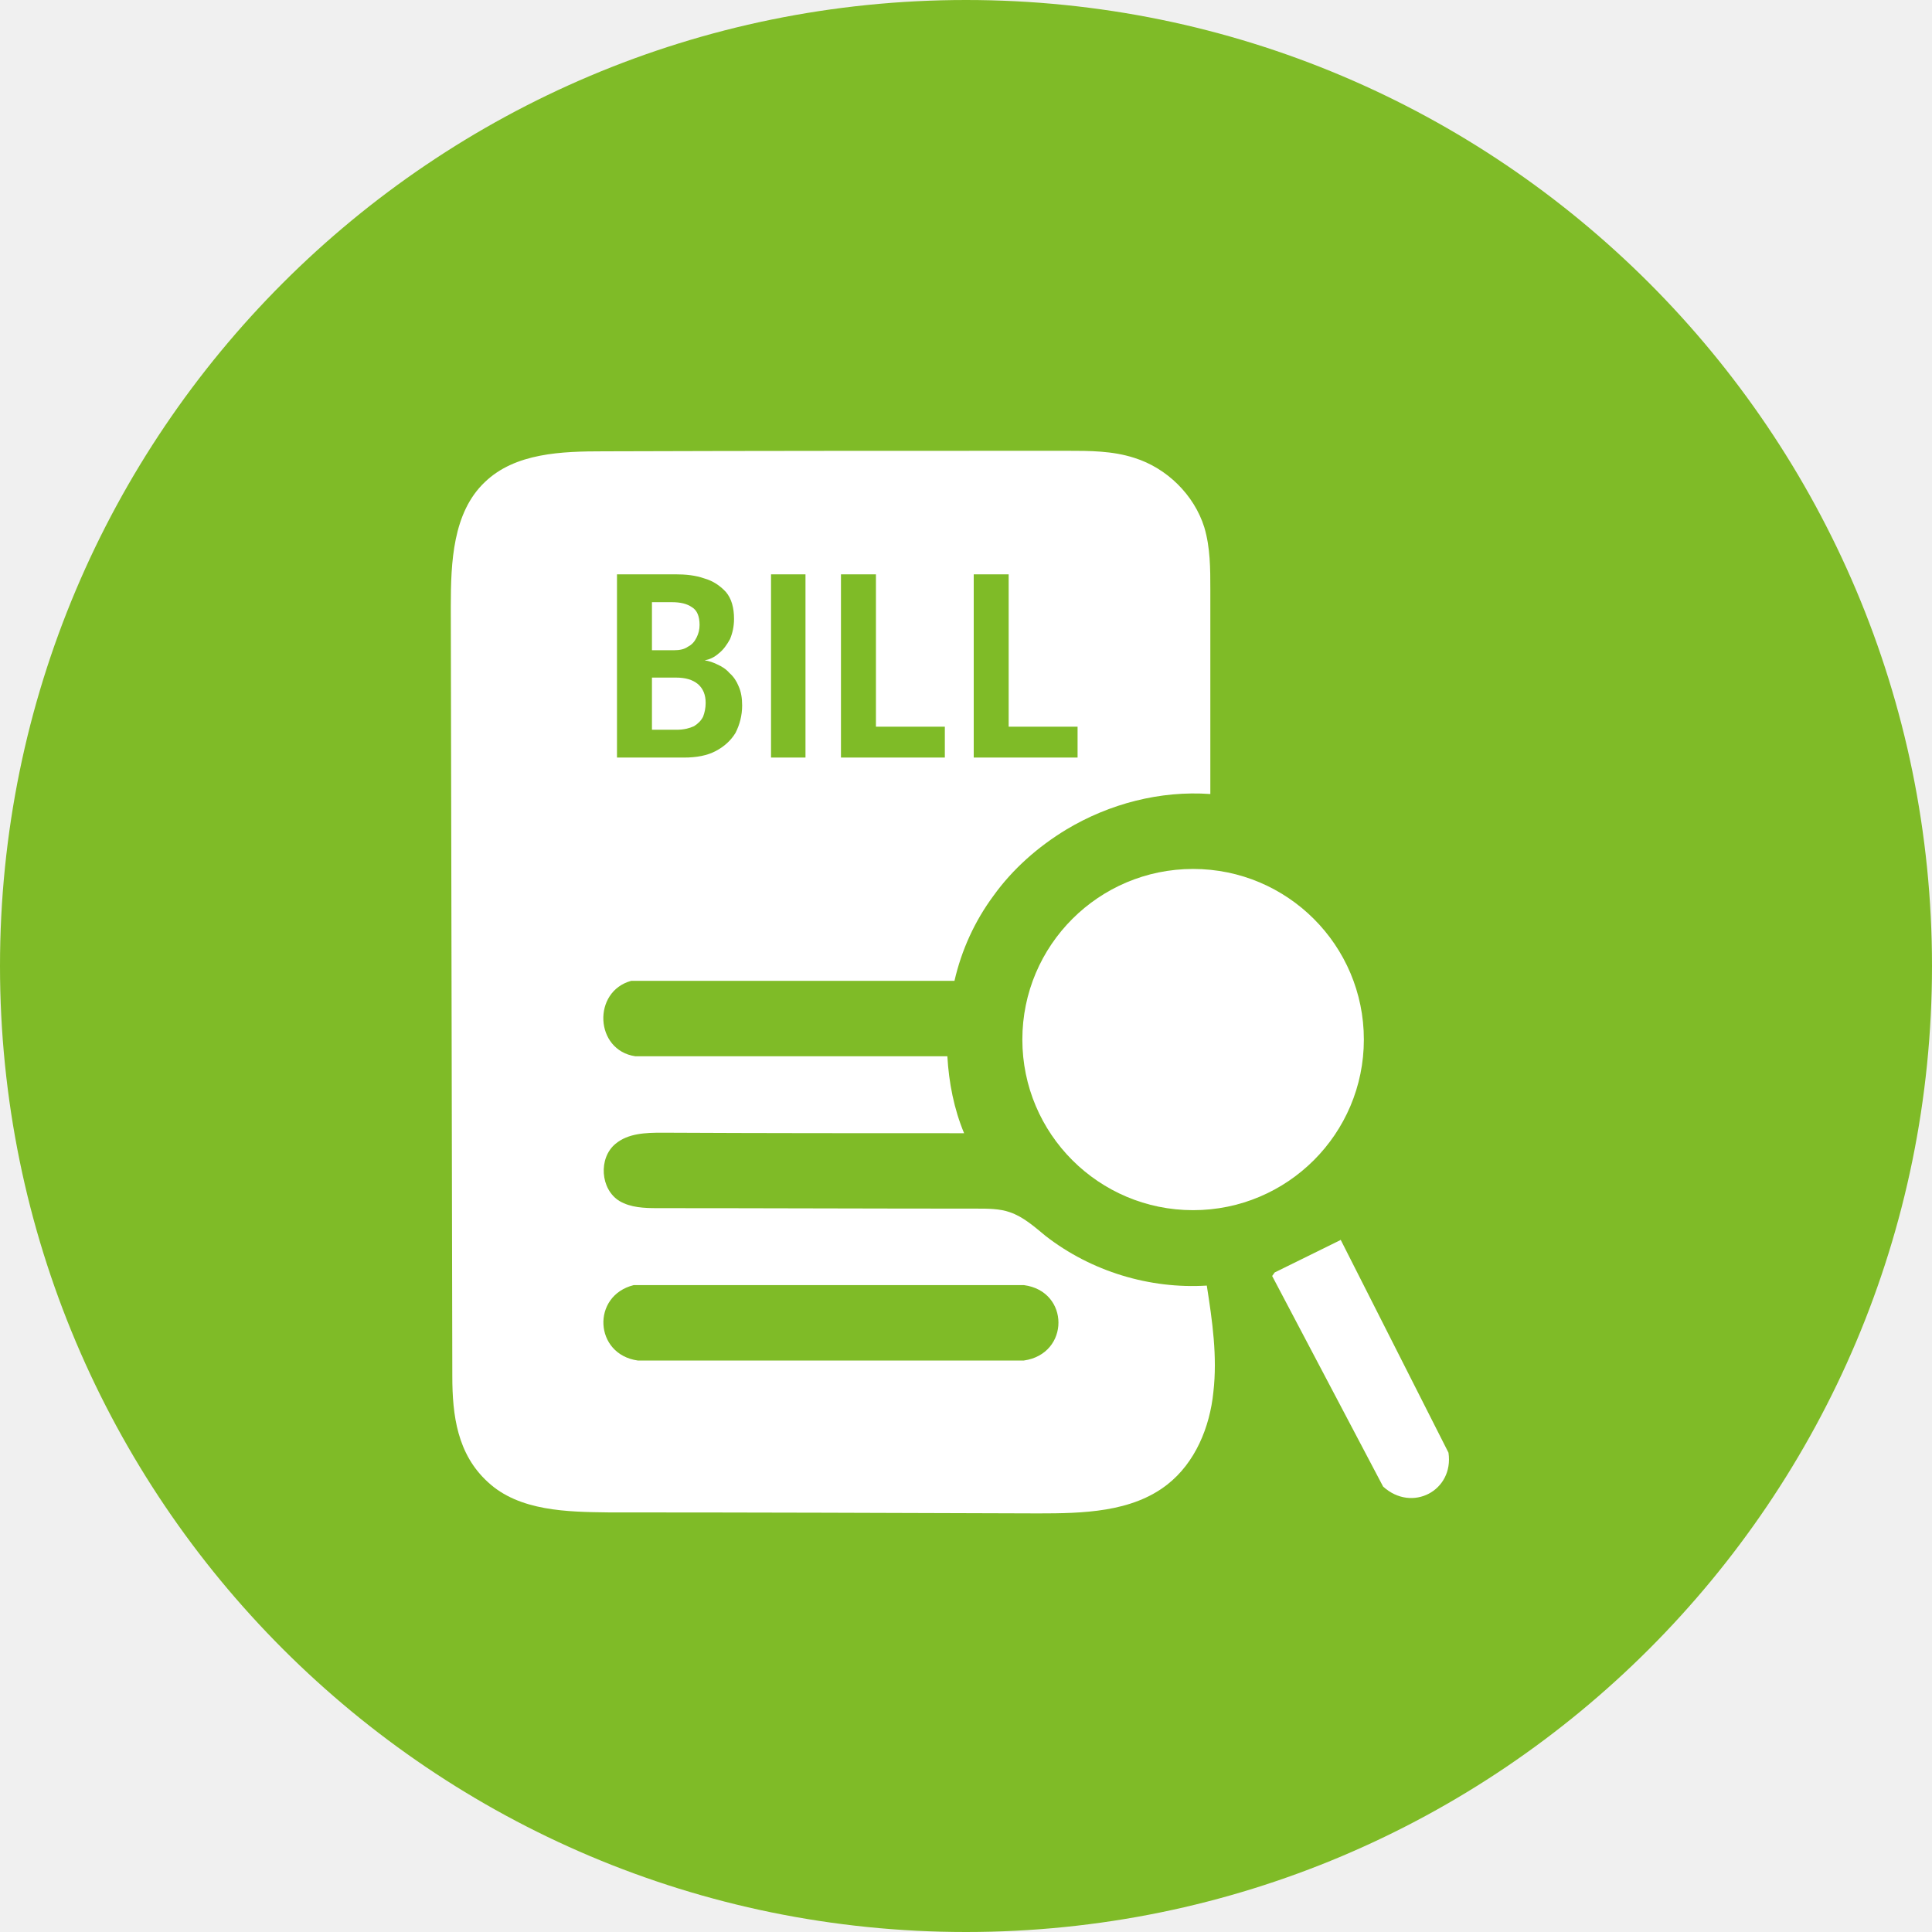
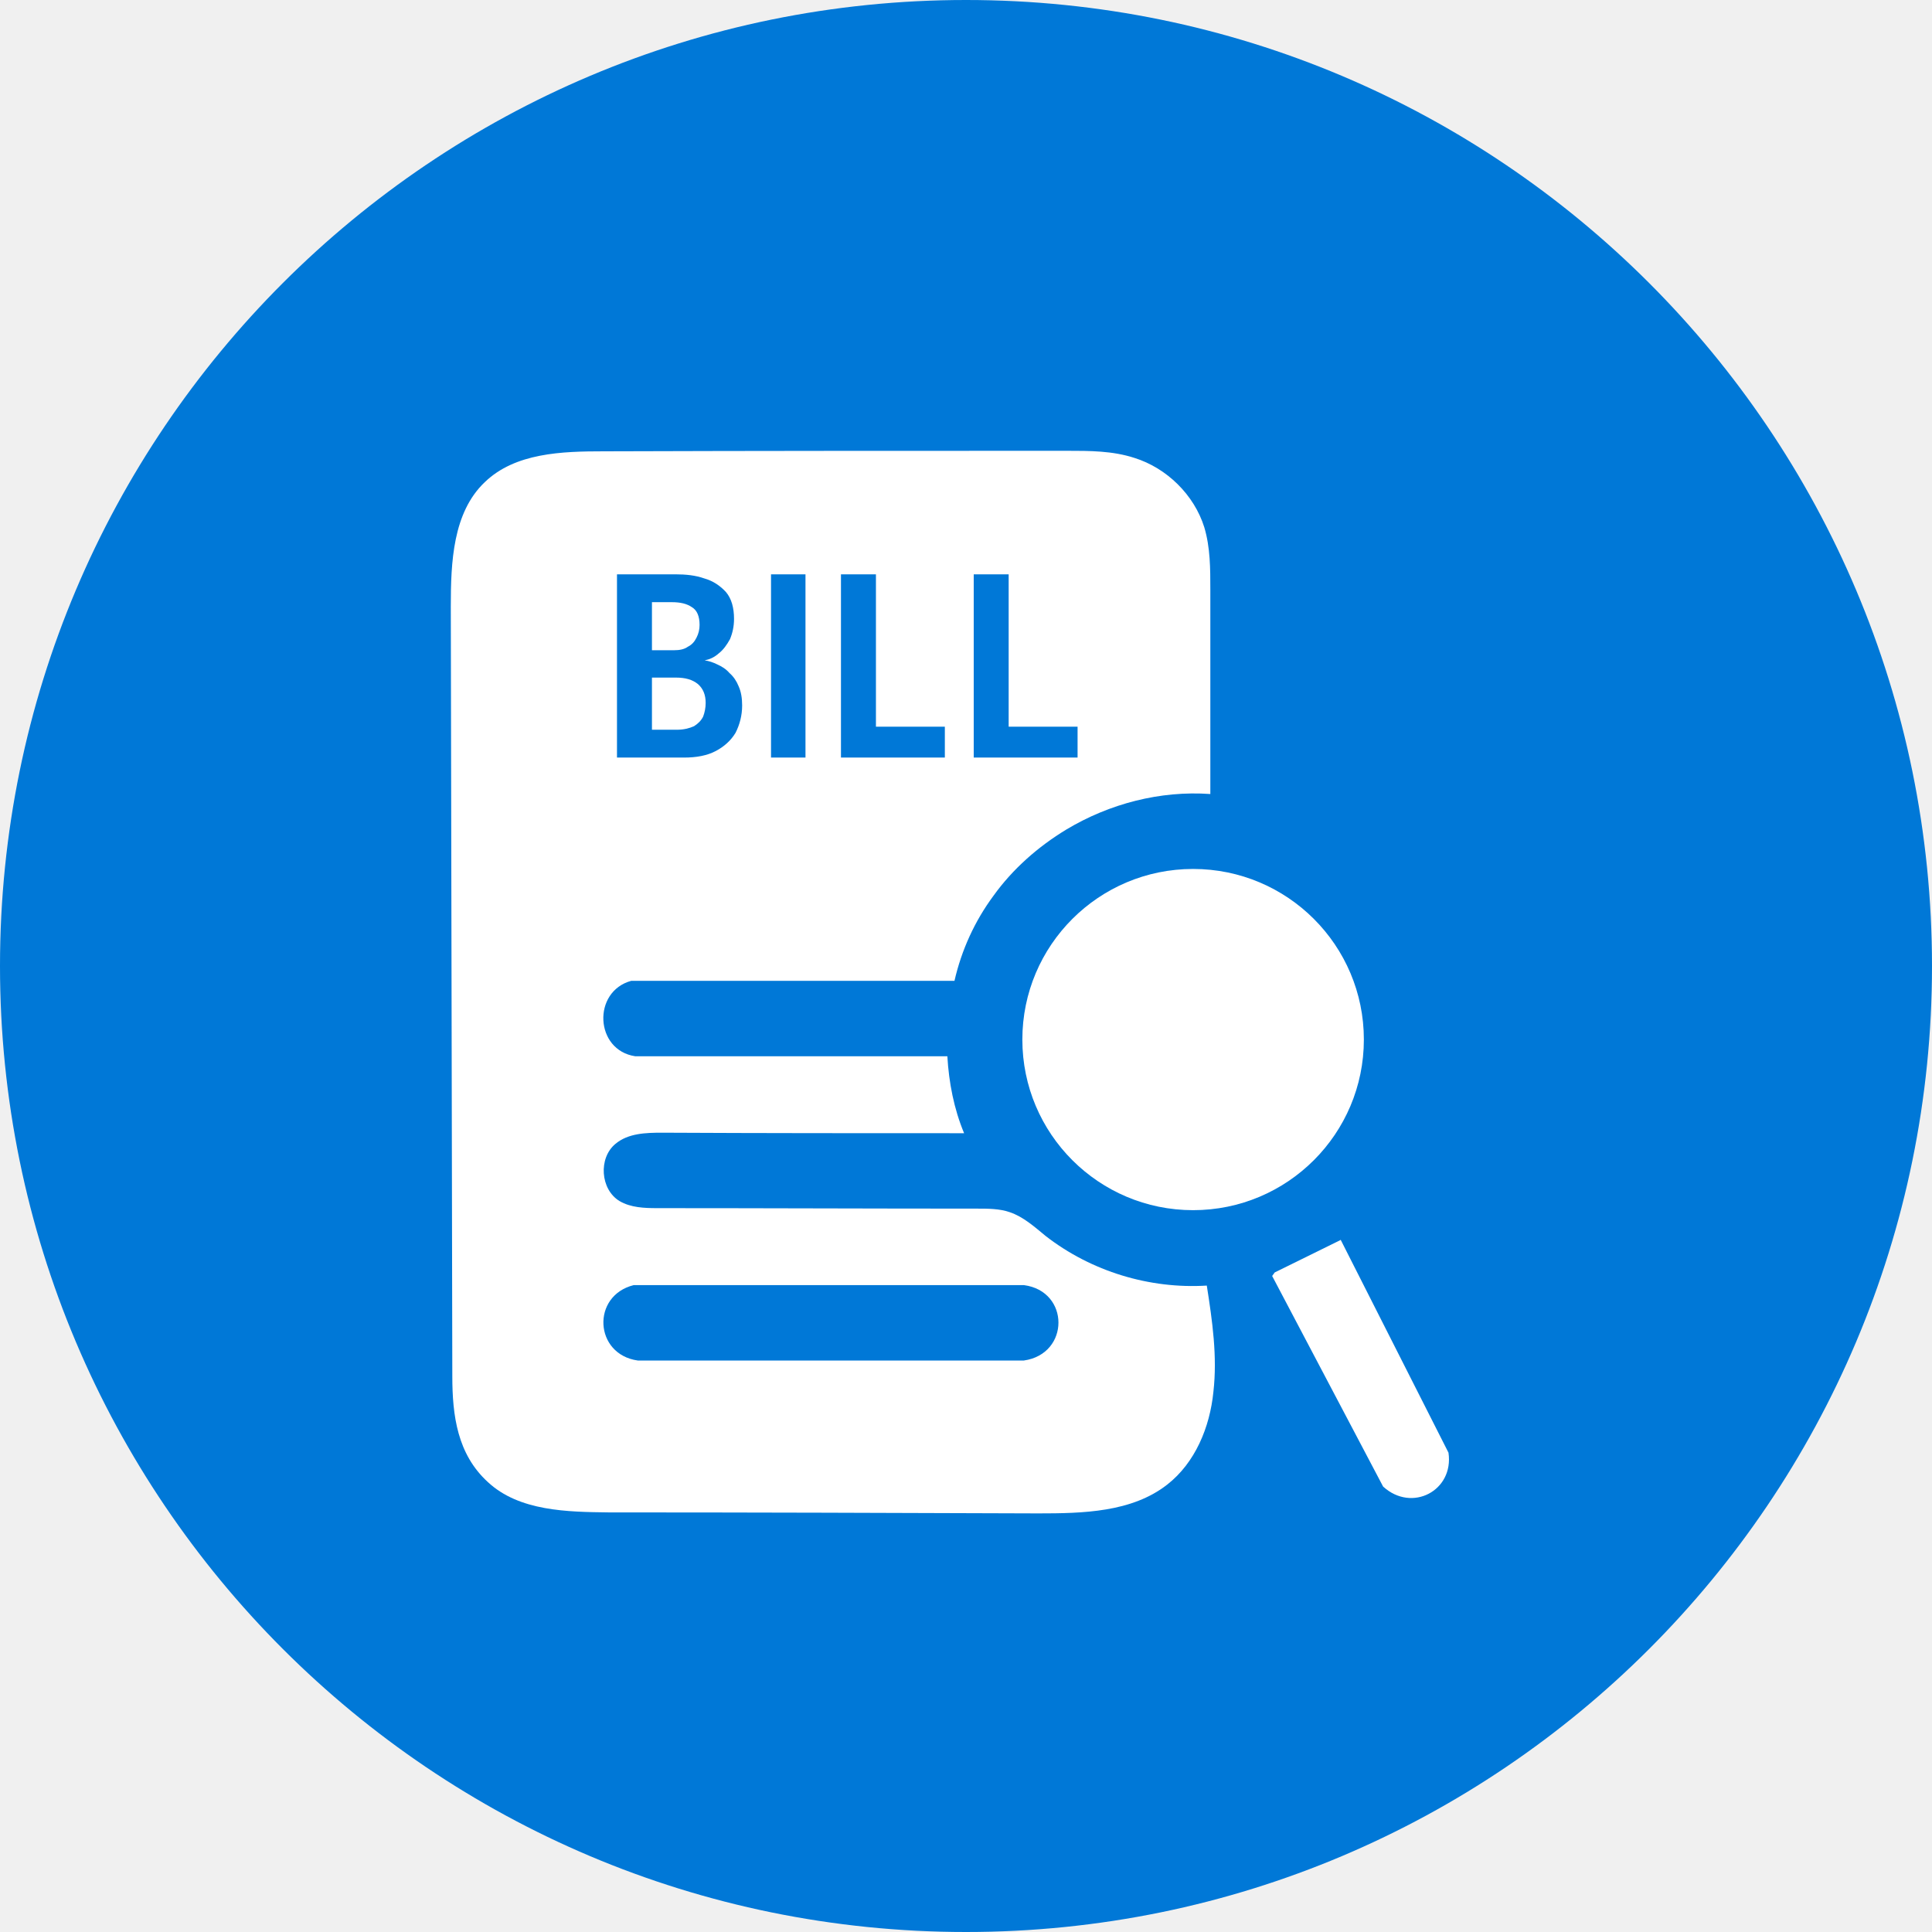
<svg xmlns="http://www.w3.org/2000/svg" width="60" height="60" viewBox="0 0 60 60" fill="none">
-   <circle cx="30" cy="30" r="30" fill="#7FBB27" />
-   <g clip-path="url(#clip0_2107_55)">
+   <circle cx="30" cy="30" r="30" fill="#0078D7" />
+   <g clip-path="url(#clip0_2139_41)">
    <path d="M21.49 18.858C21.333 18.748 21.128 18.701 20.861 18.701H20.247V20.194H20.924C21.113 20.194 21.254 20.163 21.364 20.084C21.49 20.021 21.569 19.927 21.632 19.801C21.695 19.676 21.726 19.55 21.726 19.408C21.726 19.141 21.648 18.952 21.49 18.858ZM21.679 21.248C21.506 21.106 21.286 21.043 20.987 21.043H20.247V22.663H21.018C21.239 22.663 21.412 22.616 21.553 22.553C21.679 22.474 21.774 22.38 21.837 22.254C21.884 22.128 21.915 21.987 21.915 21.829C21.915 21.578 21.837 21.389 21.679 21.248ZM21.679 21.248C21.506 21.106 21.286 21.043 20.987 21.043H20.247V22.663H21.018C21.239 22.663 21.412 22.616 21.553 22.553C21.679 22.474 21.774 22.38 21.837 22.254C21.884 22.128 21.915 21.987 21.915 21.829C21.915 21.578 21.837 21.389 21.679 21.248ZM21.49 18.858C21.333 18.748 21.128 18.701 20.861 18.701H20.247V20.194H20.924C21.113 20.194 21.254 20.163 21.364 20.084C21.49 20.021 21.569 19.927 21.632 19.801C21.695 19.676 21.726 19.55 21.726 19.408C21.726 19.141 21.648 18.952 21.49 18.858ZM21.49 18.858C21.333 18.748 21.128 18.701 20.861 18.701H20.247V20.194H20.924C21.113 20.194 21.254 20.163 21.364 20.084C21.49 20.021 21.569 19.927 21.632 19.801C21.695 19.676 21.726 19.55 21.726 19.408C21.726 19.141 21.648 18.952 21.49 18.858ZM21.679 21.248C21.506 21.106 21.286 21.043 20.987 21.043H20.247V22.663H21.018C21.239 22.663 21.412 22.616 21.553 22.553C21.679 22.474 21.774 22.38 21.837 22.254C21.884 22.128 21.915 21.987 21.915 21.829C21.915 21.578 21.837 21.389 21.679 21.248ZM21.679 21.248C21.506 21.106 21.286 21.043 20.987 21.043H20.247V22.663H21.018C21.239 22.663 21.412 22.616 21.553 22.553C21.679 22.474 21.774 22.38 21.837 22.254C21.884 22.128 21.915 21.987 21.915 21.829C21.915 21.578 21.837 21.389 21.679 21.248ZM21.49 18.858C21.333 18.748 21.128 18.701 20.861 18.701H20.247V20.194H20.924C21.113 20.194 21.254 20.163 21.364 20.084C21.49 20.021 21.569 19.927 21.632 19.801C21.695 19.676 21.726 19.55 21.726 19.408C21.726 19.141 21.648 18.952 21.49 18.858ZM21.49 18.858C21.333 18.748 21.128 18.701 20.861 18.701H20.247V20.194H20.924C21.113 20.194 21.254 20.163 21.364 20.084C21.49 20.021 21.569 19.927 21.632 19.801C21.695 19.676 21.726 19.55 21.726 19.408C21.726 19.141 21.648 18.952 21.49 18.858ZM21.679 21.248C21.506 21.106 21.286 21.043 20.987 21.043H20.247V22.663H21.018C21.239 22.663 21.412 22.616 21.553 22.553C21.679 22.474 21.774 22.38 21.837 22.254C21.884 22.128 21.915 21.987 21.915 21.829C21.915 21.578 21.837 21.389 21.679 21.248ZM21.679 21.248C21.506 21.106 21.286 21.043 20.987 21.043H20.247V22.663H21.018C21.239 22.663 21.412 22.616 21.553 22.553C21.679 22.474 21.774 22.38 21.837 22.254C21.884 22.128 21.915 21.987 21.915 21.829C21.915 21.578 21.837 21.389 21.679 21.248ZM21.49 18.858C21.333 18.748 21.128 18.701 20.861 18.701H20.247V20.194H20.924C21.113 20.194 21.254 20.163 21.364 20.084C21.49 20.021 21.569 19.927 21.632 19.801C21.695 19.676 21.726 19.55 21.726 19.408C21.726 19.141 21.648 18.952 21.49 18.858ZM21.49 18.858C21.333 18.748 21.128 18.701 20.861 18.701H20.247V20.194H20.924C21.113 20.194 21.254 20.163 21.364 20.084C21.49 20.021 21.569 19.927 21.632 19.801C21.695 19.676 21.726 19.55 21.726 19.408C21.726 19.141 21.648 18.952 21.49 18.858ZM21.679 21.248C21.506 21.106 21.286 21.043 20.987 21.043H20.247V22.663H21.018C21.239 22.663 21.412 22.616 21.553 22.553C21.679 22.474 21.774 22.38 21.837 22.254C21.884 22.128 21.915 21.987 21.915 21.829C21.915 21.578 21.837 21.389 21.679 21.248ZM21.679 21.248C21.506 21.106 21.286 21.043 20.987 21.043H20.247V22.663H21.018C21.239 22.663 21.412 22.616 21.553 22.553C21.679 22.474 21.774 22.38 21.837 22.254C21.884 22.128 21.915 21.987 21.915 21.829C21.915 21.578 21.837 21.389 21.679 21.248ZM21.364 20.084C21.49 20.021 21.569 19.927 21.632 19.801C21.695 19.676 21.726 19.55 21.726 19.408C21.726 19.141 21.648 18.952 21.49 18.858C21.333 18.748 21.128 18.701 20.861 18.701H20.247V20.194H20.924C21.113 20.194 21.254 20.163 21.364 20.084ZM37.478 39.925C35.7 40.035 33.89 39.485 32.474 38.385C32.128 38.102 31.782 37.787 31.357 37.645C31.042 37.535 30.68 37.535 30.35 37.535C27.029 37.535 23.725 37.52 20.405 37.52C20.011 37.52 19.586 37.504 19.24 37.3C18.642 36.938 18.579 35.963 19.114 35.523C19.508 35.193 20.058 35.177 20.562 35.177C23.693 35.193 26.809 35.193 29.941 35.193C29.626 34.438 29.468 33.621 29.421 32.803H19.728C18.469 32.615 18.39 30.791 19.602 30.461H29.642C29.862 29.502 30.271 28.605 30.853 27.819C31.451 26.986 32.238 26.294 33.119 25.76C34.457 24.958 36.031 24.549 37.588 24.659V18.308C37.588 17.663 37.588 17.003 37.4 16.374C37.085 15.368 36.235 14.534 35.228 14.22C34.551 14 33.843 14 33.135 14C28.335 14 23.552 14 18.752 14.016C17.446 14.016 15.998 14.063 15.054 14.975C14.063 15.918 14 17.459 14 18.827L14.047 42.739C14.047 43.966 14.205 45.161 15.149 46.025C16.124 46.937 17.635 46.953 18.894 46.969C23.331 46.969 27.785 46.984 32.238 47C33.623 47 35.149 46.969 36.251 46.104C37.116 45.428 37.573 44.327 37.683 43.227C37.809 42.126 37.651 41.026 37.478 39.925ZM30.24 17.836H31.325V22.568H33.465V23.527H30.24V17.836ZM26.117 17.836H27.203V22.568H29.343V23.527H26.117V17.836ZM23.945 17.836H25.015V23.527H23.945V17.836ZM19.161 17.836H20.971C21.302 17.836 21.601 17.868 21.868 17.962C22.151 18.041 22.372 18.198 22.545 18.386C22.718 18.591 22.796 18.874 22.796 19.22C22.796 19.456 22.749 19.66 22.671 19.849C22.576 20.021 22.466 20.179 22.324 20.289C22.183 20.415 22.041 20.477 21.884 20.509C22.01 20.524 22.151 20.572 22.277 20.635C22.419 20.698 22.545 20.776 22.655 20.902C22.781 21.012 22.875 21.153 22.938 21.311C23.017 21.484 23.048 21.688 23.048 21.908C23.048 22.223 22.97 22.506 22.844 22.757C22.702 22.993 22.497 23.181 22.23 23.323C21.962 23.465 21.632 23.527 21.239 23.527H19.161V17.836ZM31.797 42.252H19.807C18.453 42.063 18.359 40.24 19.681 39.91H31.797C33.229 40.098 33.229 42.048 31.797 42.252ZM21.837 22.254C21.884 22.128 21.915 21.987 21.915 21.829C21.915 21.578 21.837 21.389 21.679 21.248C21.506 21.106 21.286 21.043 20.987 21.043H20.247V22.663H21.018C21.239 22.663 21.412 22.616 21.553 22.553C21.679 22.474 21.774 22.38 21.837 22.254ZM21.364 20.084C21.49 20.021 21.569 19.927 21.632 19.801C21.695 19.676 21.726 19.55 21.726 19.408C21.726 19.141 21.648 18.952 21.49 18.858C21.333 18.748 21.128 18.701 20.861 18.701H20.247V20.194H20.924C21.113 20.194 21.254 20.163 21.364 20.084ZM21.49 18.858C21.333 18.748 21.128 18.701 20.861 18.701H20.247V20.194H20.924C21.113 20.194 21.254 20.163 21.364 20.084C21.49 20.021 21.569 19.927 21.632 19.801C21.695 19.676 21.726 19.55 21.726 19.408C21.726 19.141 21.648 18.952 21.49 18.858ZM21.679 21.248C21.506 21.106 21.286 21.043 20.987 21.043H20.247V22.663H21.018C21.239 22.663 21.412 22.616 21.553 22.553C21.679 22.474 21.774 22.38 21.837 22.254C21.884 22.128 21.915 21.987 21.915 21.829C21.915 21.578 21.837 21.389 21.679 21.248ZM21.679 21.248C21.506 21.106 21.286 21.043 20.987 21.043H20.247V22.663H21.018C21.239 22.663 21.412 22.616 21.553 22.553C21.679 22.474 21.774 22.38 21.837 22.254C21.884 22.128 21.915 21.987 21.915 21.829C21.915 21.578 21.837 21.389 21.679 21.248ZM21.49 18.858C21.333 18.748 21.128 18.701 20.861 18.701H20.247V20.194H20.924C21.113 20.194 21.254 20.163 21.364 20.084C21.49 20.021 21.569 19.927 21.632 19.801C21.695 19.676 21.726 19.55 21.726 19.408C21.726 19.141 21.648 18.952 21.49 18.858ZM21.49 18.858C21.333 18.748 21.128 18.701 20.861 18.701H20.247V20.194H20.924C21.113 20.194 21.254 20.163 21.364 20.084C21.49 20.021 21.569 19.927 21.632 19.801C21.695 19.676 21.726 19.55 21.726 19.408C21.726 19.141 21.648 18.952 21.49 18.858ZM21.679 21.248C21.506 21.106 21.286 21.043 20.987 21.043H20.247V22.663H21.018C21.239 22.663 21.412 22.616 21.553 22.553C21.679 22.474 21.774 22.38 21.837 22.254C21.884 22.128 21.915 21.987 21.915 21.829C21.915 21.578 21.837 21.389 21.679 21.248ZM21.679 21.248C21.506 21.106 21.286 21.043 20.987 21.043H20.247V22.663H21.018C21.239 22.663 21.412 22.616 21.553 22.553C21.679 22.474 21.774 22.38 21.837 22.254C21.884 22.128 21.915 21.987 21.915 21.829C21.915 21.578 21.837 21.389 21.679 21.248ZM21.49 18.858C21.333 18.748 21.128 18.701 20.861 18.701H20.247V20.194H20.924C21.113 20.194 21.254 20.163 21.364 20.084C21.49 20.021 21.569 19.927 21.632 19.801C21.695 19.676 21.726 19.55 21.726 19.408C21.726 19.141 21.648 18.952 21.49 18.858ZM21.49 18.858C21.333 18.748 21.128 18.701 20.861 18.701H20.247V20.194H20.924C21.113 20.194 21.254 20.163 21.364 20.084C21.49 20.021 21.569 19.927 21.632 19.801C21.695 19.676 21.726 19.55 21.726 19.408C21.726 19.141 21.648 18.952 21.49 18.858ZM21.679 21.248C21.506 21.106 21.286 21.043 20.987 21.043H20.247V22.663H21.018C21.239 22.663 21.412 22.616 21.553 22.553C21.679 22.474 21.774 22.38 21.837 22.254C21.884 22.128 21.915 21.987 21.915 21.829C21.915 21.578 21.837 21.389 21.679 21.248ZM21.679 21.248C21.506 21.106 21.286 21.043 20.987 21.043H20.247V22.663H21.018C21.239 22.663 21.412 22.616 21.553 22.553C21.679 22.474 21.774 22.38 21.837 22.254C21.884 22.128 21.915 21.987 21.915 21.829C21.915 21.578 21.837 21.389 21.679 21.248ZM21.49 18.858C21.333 18.748 21.128 18.701 20.861 18.701H20.247V20.194H20.924C21.113 20.194 21.254 20.163 21.364 20.084C21.49 20.021 21.569 19.927 21.632 19.801C21.695 19.676 21.726 19.55 21.726 19.408C21.726 19.141 21.648 18.952 21.49 18.858Z" fill="white" />
    <path d="M37.053 37.583C39.982 37.583 42.356 35.211 42.356 32.284C42.356 29.358 39.982 26.986 37.053 26.986C34.124 26.986 31.75 29.358 31.75 32.284C31.75 35.211 34.124 37.583 37.053 37.583Z" fill="white" />
    <path d="M41.632 38.495L44.984 45.114C45.157 46.293 43.851 46.984 42.954 46.167L39.508 39.627L39.587 39.517L41.632 38.51V38.495Z" fill="white" />
  </g>
  <defs>
-     <clipPath id="clip0_2107_55">
+     <clipPath id="clip0_2139_41">
      <rect width="31" height="33" fill="white" transform="translate(14 14)" />
    </clipPath>
  </defs>
</svg>
